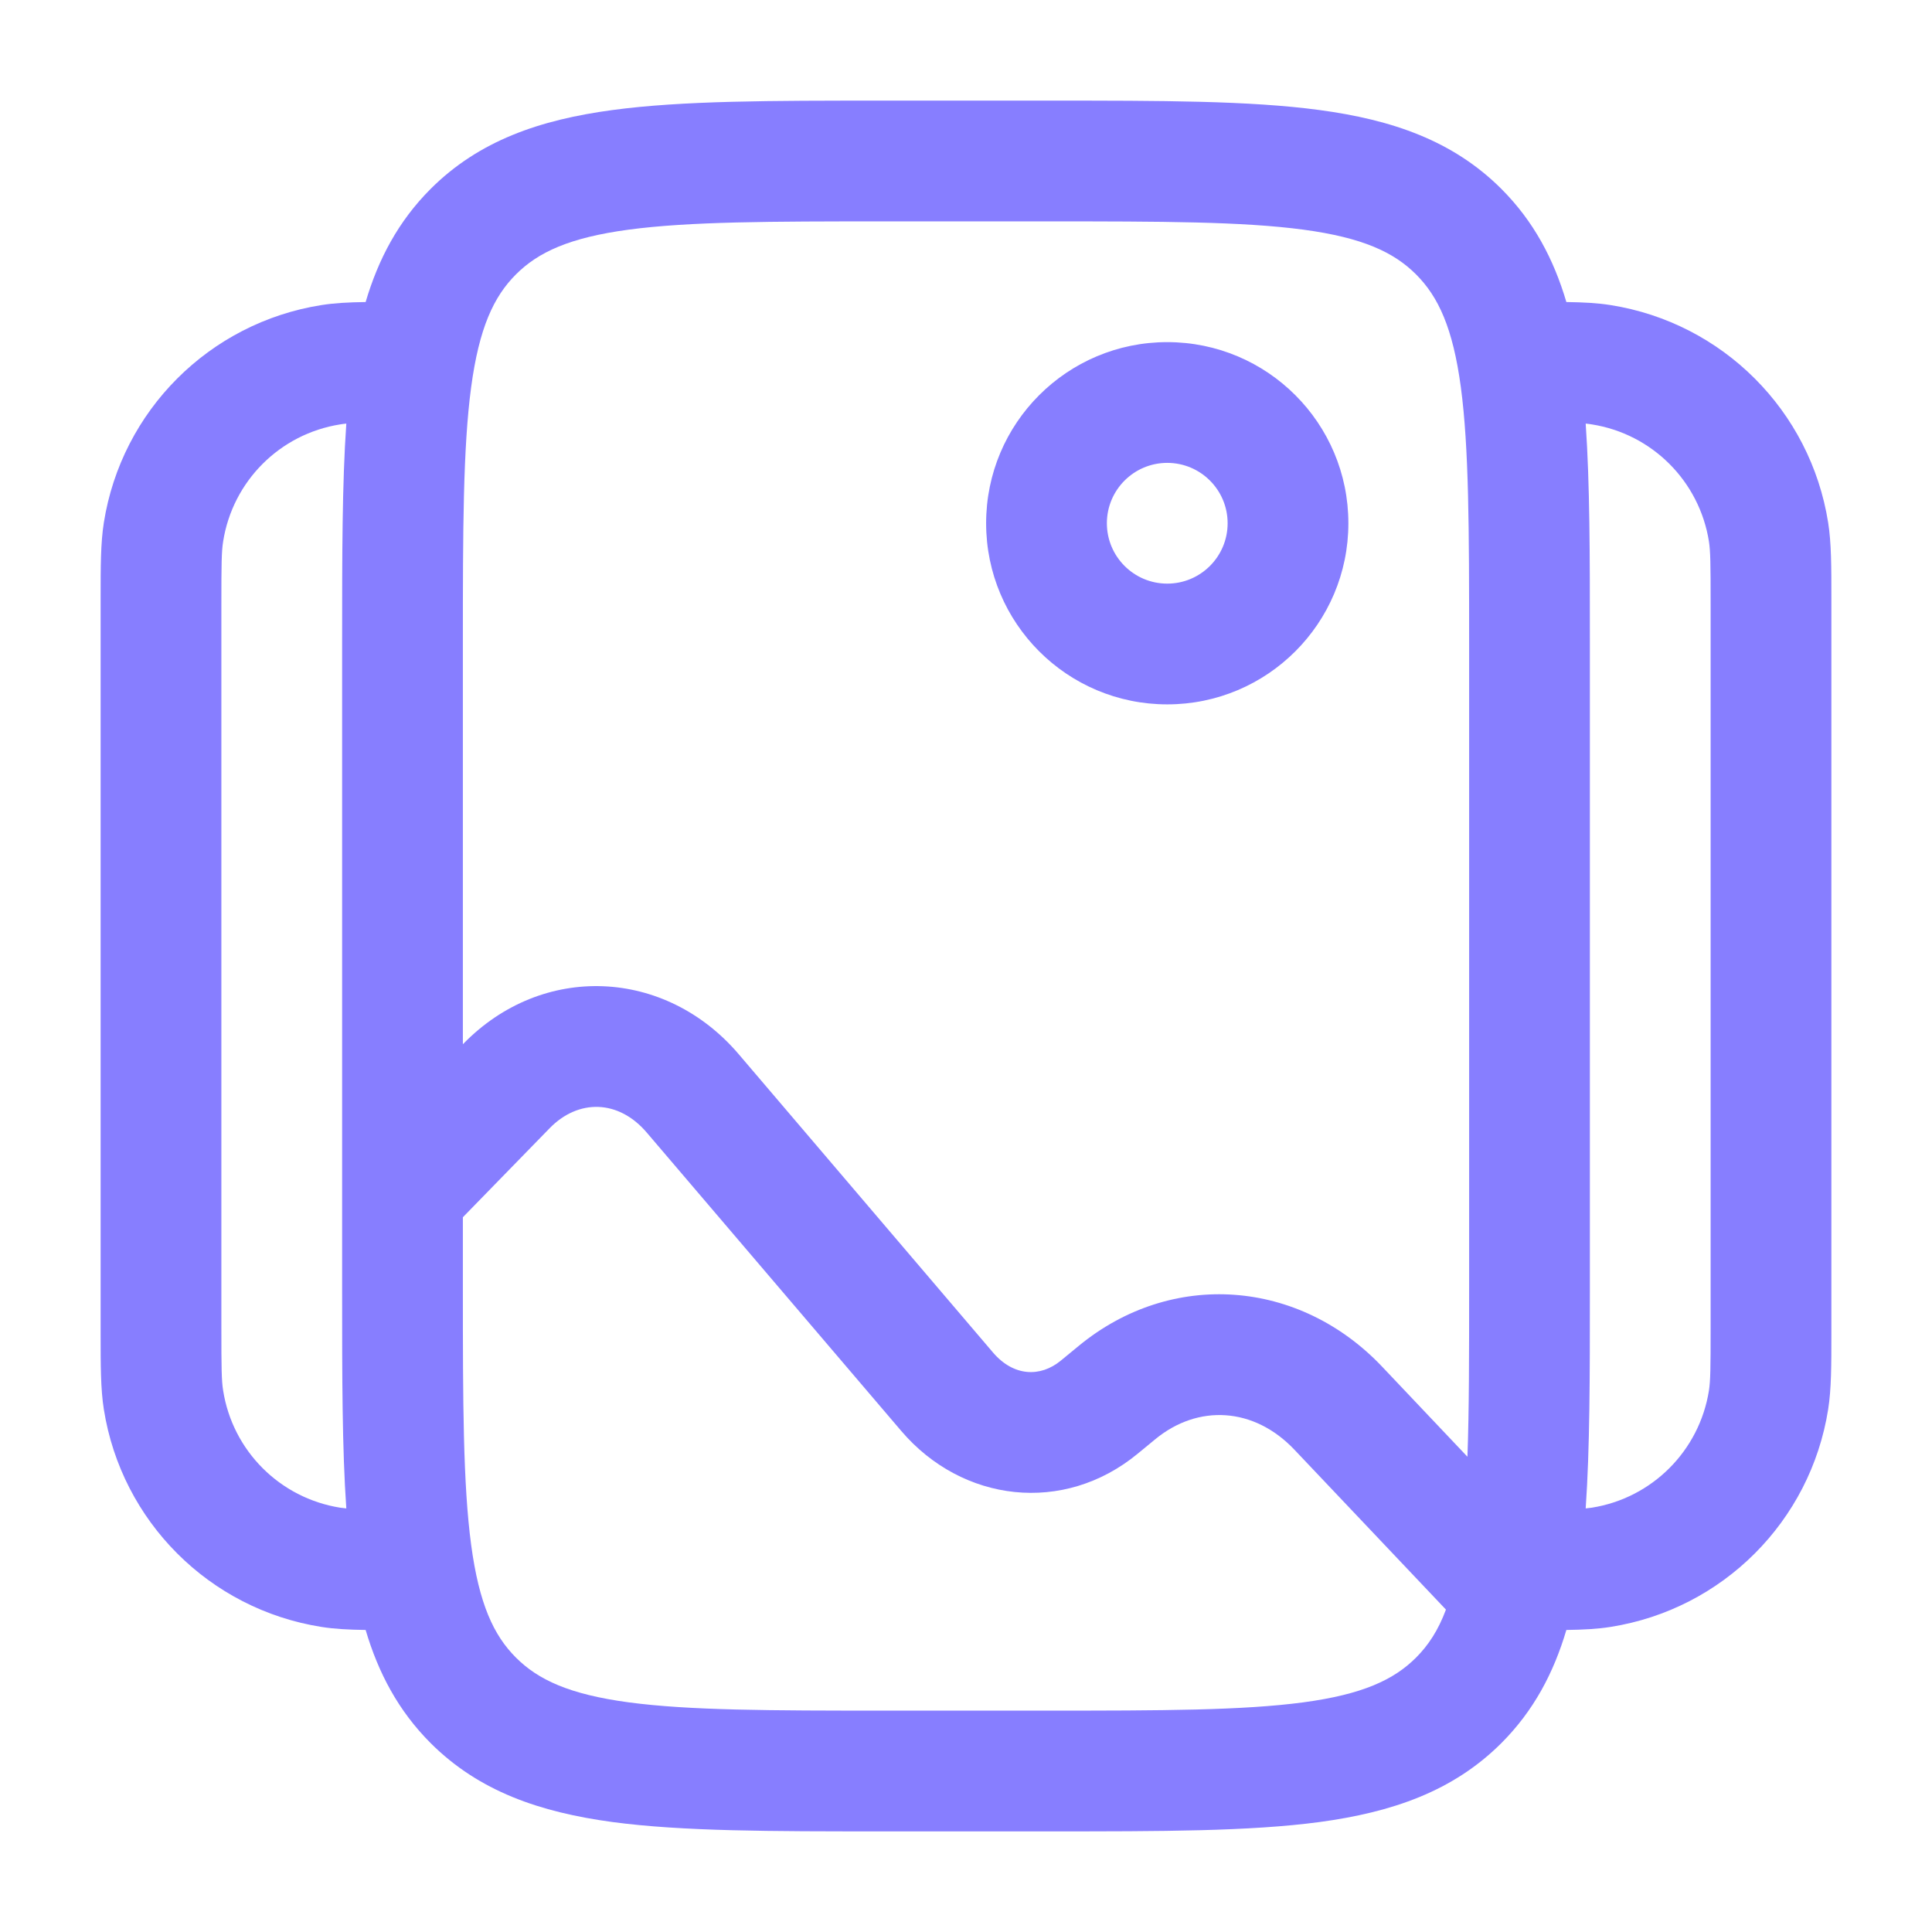
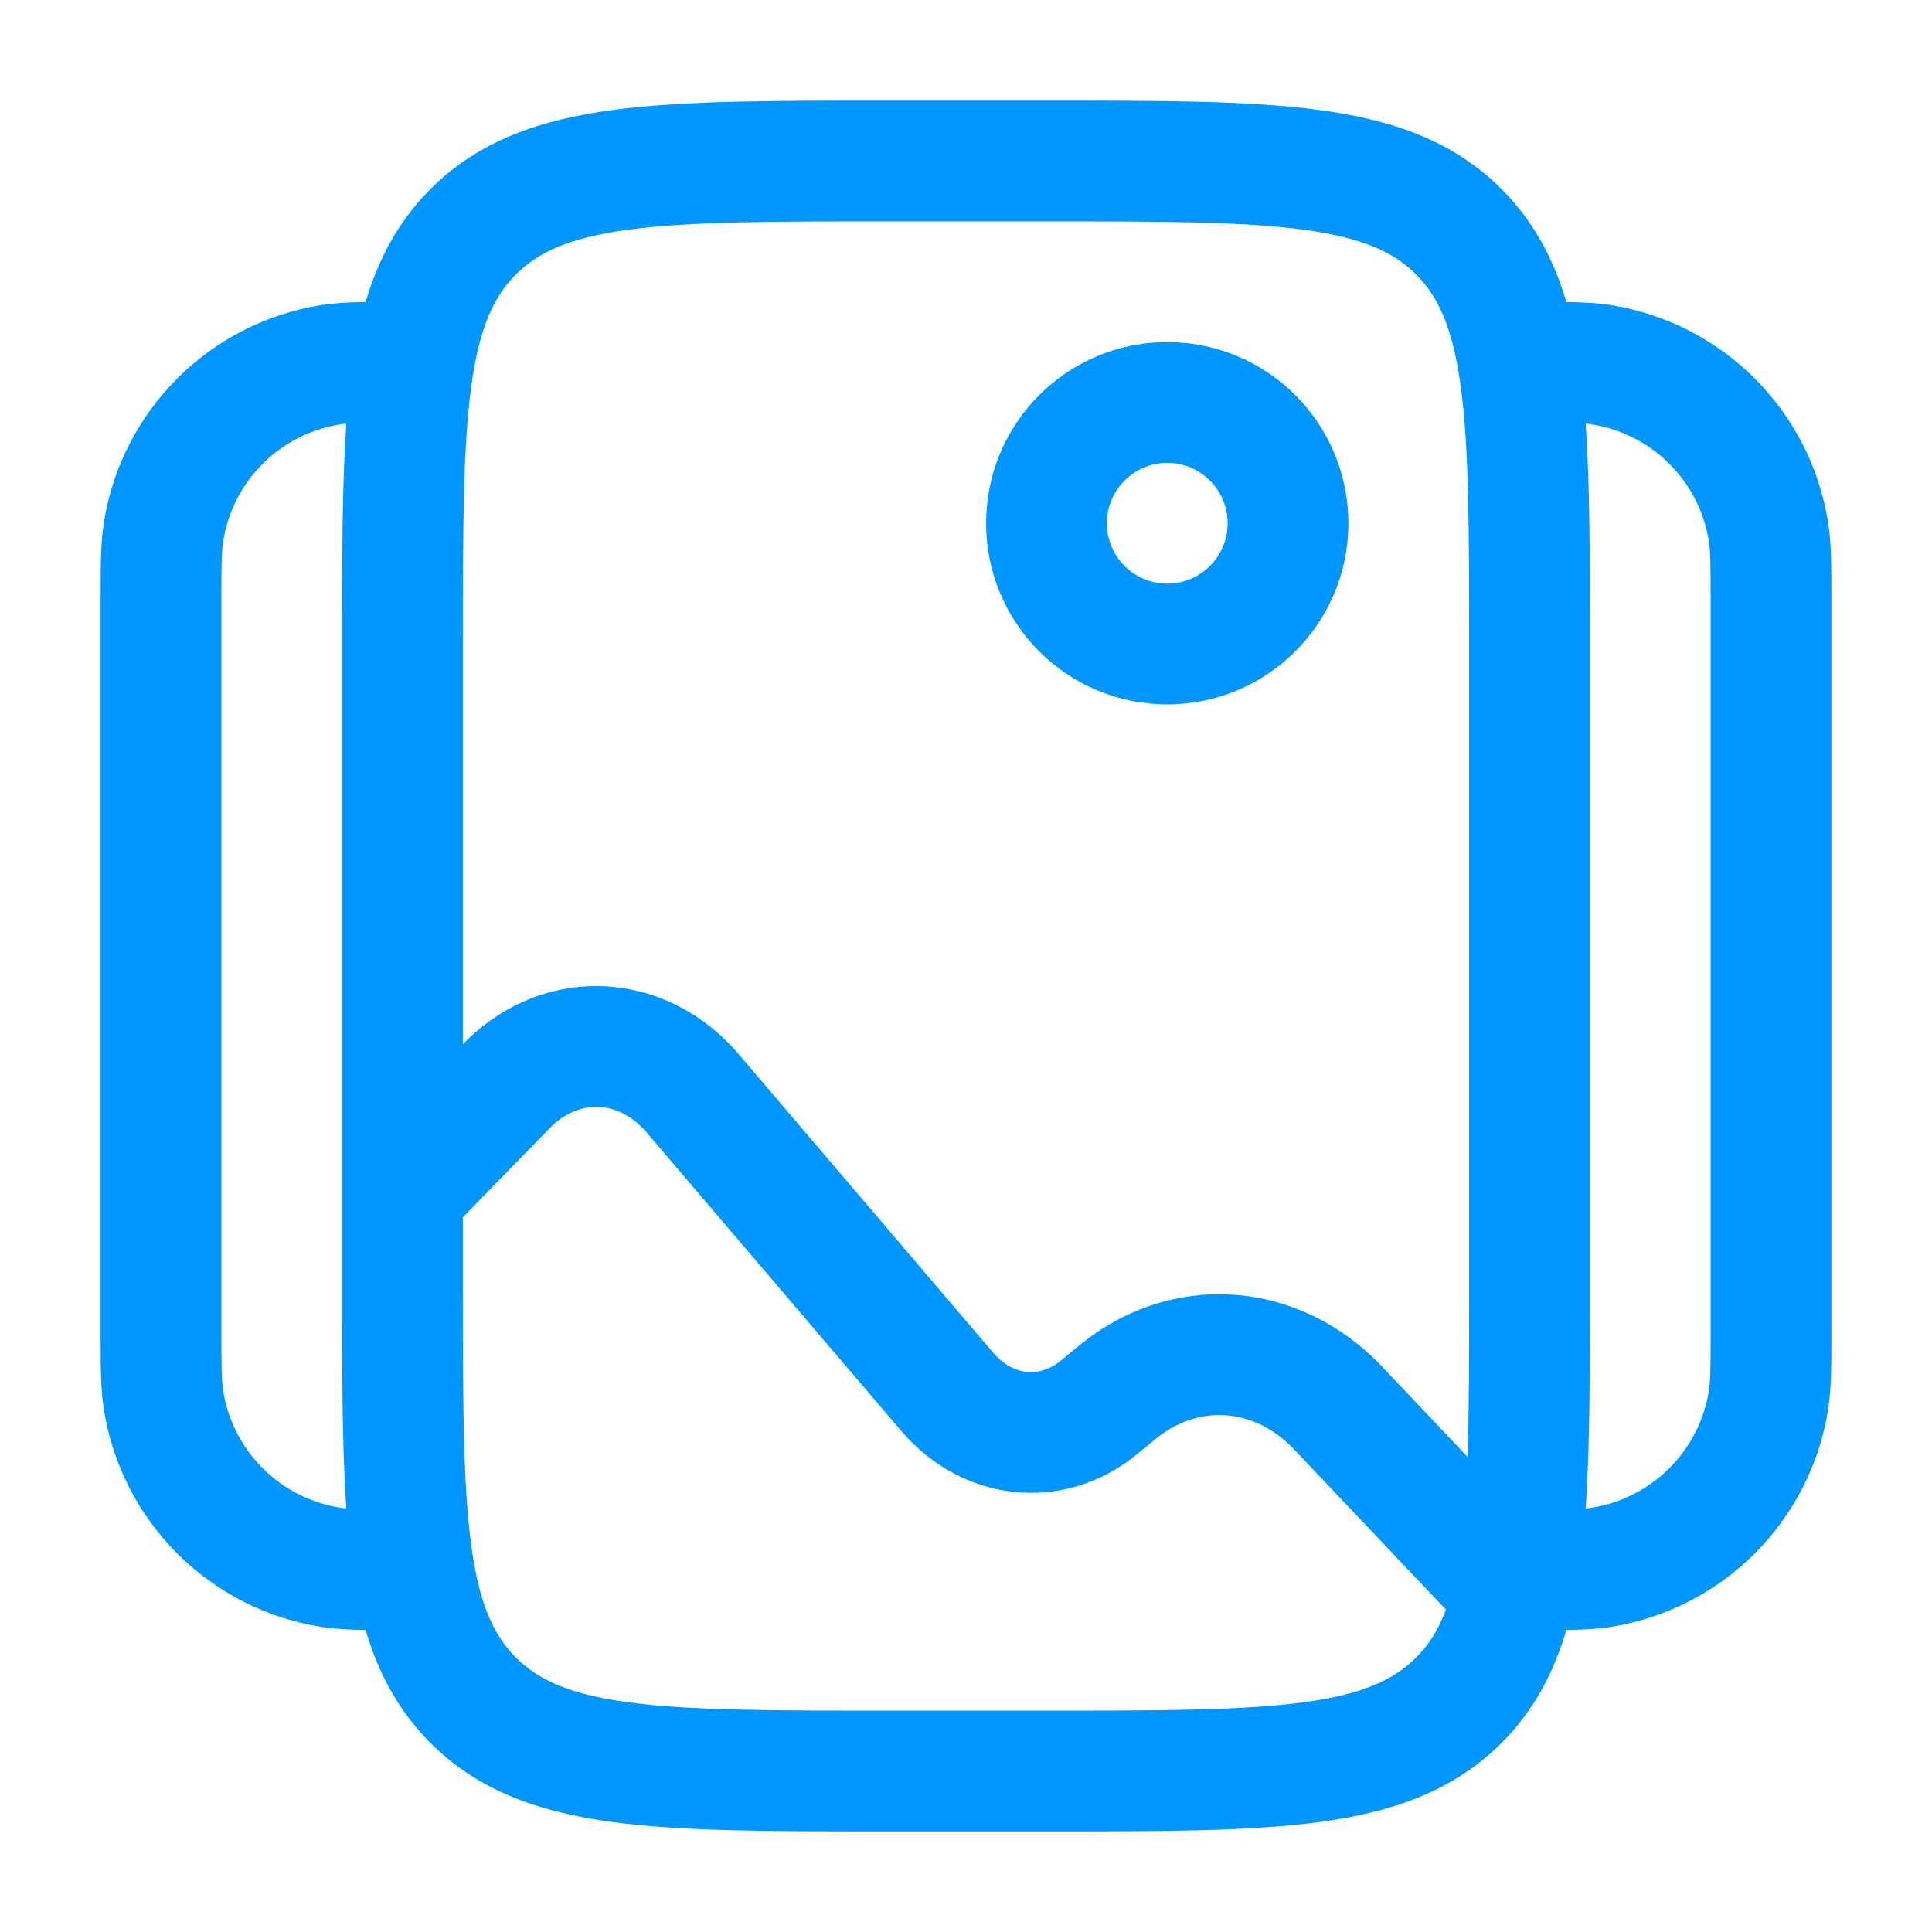
<svg xmlns="http://www.w3.org/2000/svg" width="24" height="24" viewBox="0 0 24 24" fill="none">
-   <path fill-rule="evenodd" clip-rule="evenodd" d="M10.945 1.25H13.055C14.422 1.25 15.525 1.25 16.392 1.367C17.292 1.488 18.05 1.746 18.652 2.348C19.052 2.749 19.3 3.218 19.458 3.752C19.669 3.755 19.846 3.764 20.008 3.79C21.399 4.01 22.49 5.101 22.71 6.492C22.75 6.745 22.75 7.034 22.75 7.435C22.75 7.457 22.75 7.478 22.75 7.5V16.5C22.75 16.522 22.75 16.544 22.75 16.565C22.75 16.966 22.75 17.255 22.71 17.508C22.49 18.899 21.399 19.99 20.008 20.21C19.846 20.236 19.669 20.245 19.458 20.248C19.3 20.782 19.052 21.251 18.652 21.652C18.05 22.254 17.292 22.512 16.392 22.634C15.525 22.75 14.422 22.75 13.055 22.75H10.945C9.578 22.75 8.475 22.75 7.608 22.634C6.708 22.512 5.95 22.254 5.348 21.652C4.948 21.251 4.7 20.782 4.542 20.248C4.331 20.245 4.154 20.236 3.992 20.21C2.601 19.99 1.51 18.899 1.29 17.508C1.25 17.255 1.25 16.966 1.25 16.565C1.25 16.544 1.25 16.522 1.25 16.5V7.5C1.25 7.478 1.25 7.457 1.25 7.435C1.25 7.034 1.25 6.745 1.29 6.492C1.51 5.101 2.601 4.01 3.992 3.79C4.154 3.764 4.331 3.755 4.542 3.752C4.7 3.218 4.948 2.749 5.348 2.348C5.95 1.746 6.708 1.488 7.608 1.367C8.475 1.25 9.578 1.25 10.945 1.25ZM4.302 5.262C4.274 5.265 4.249 5.268 4.226 5.272C3.477 5.39 2.89 5.977 2.772 6.726C2.752 6.848 2.75 7.007 2.75 7.5V16.5C2.75 16.993 2.752 17.152 2.772 17.274C2.89 18.023 3.477 18.61 4.226 18.729C4.249 18.732 4.274 18.735 4.302 18.738C4.25 17.989 4.25 17.099 4.25 16.055L4.25 14.817C4.25 14.816 4.25 14.816 4.25 14.815L4.25 7.945C4.25 6.901 4.25 6.011 4.302 5.262ZM5.75 15.121V16C5.75 17.435 5.752 18.436 5.853 19.192C5.952 19.926 6.132 20.314 6.409 20.591C6.686 20.868 7.074 21.048 7.808 21.147C8.563 21.248 9.565 21.25 11 21.25H13C14.435 21.25 15.437 21.248 16.192 21.147C16.926 21.048 17.314 20.868 17.591 20.591C17.743 20.439 17.866 20.253 17.962 19.995L16.08 18.009C15.577 17.478 14.882 17.442 14.352 17.878L14.132 18.059C13.216 18.814 11.955 18.666 11.195 17.775L8.034 14.069C7.684 13.658 7.185 13.649 6.828 14.015L5.75 15.121ZM18.229 18.096L17.169 16.977C16.141 15.892 14.555 15.767 13.398 16.721L13.178 16.902C12.923 17.112 12.59 17.099 12.336 16.802L9.176 13.095C8.264 12.026 6.739 11.957 5.754 12.968L5.75 12.972V8C5.75 6.565 5.752 5.563 5.853 4.808C5.952 4.074 6.132 3.686 6.409 3.409C6.686 3.132 7.074 2.952 7.808 2.853C8.563 2.752 9.565 2.75 11 2.75H13C14.435 2.75 15.437 2.752 16.192 2.853C16.926 2.952 17.314 3.132 17.591 3.409C17.868 3.686 18.048 4.074 18.147 4.808C18.248 5.563 18.25 6.565 18.25 8V16C18.25 16.833 18.25 17.519 18.229 18.096ZM19.698 18.738C19.726 18.735 19.751 18.732 19.774 18.729C20.523 18.61 21.11 18.023 21.229 17.274C21.248 17.152 21.25 16.993 21.25 16.5V7.5C21.25 7.007 21.248 6.848 21.229 6.726C21.11 5.977 20.523 5.39 19.774 5.272C19.751 5.268 19.726 5.265 19.698 5.262C19.75 6.011 19.75 6.901 19.75 7.945V16.055C19.75 17.099 19.75 17.989 19.698 18.738ZM14.5 5.75C14.086 5.75 13.75 6.086 13.75 6.5C13.75 6.914 14.086 7.25 14.5 7.25C14.914 7.25 15.25 6.914 15.25 6.5C15.25 6.086 14.914 5.75 14.5 5.75ZM12.25 6.5C12.25 5.257 13.257 4.25 14.5 4.25C15.743 4.25 16.75 5.257 16.75 6.5C16.75 7.743 15.743 8.75 14.5 8.75C13.257 8.75 12.25 7.743 12.25 6.5Z" fill="#877EFF" />
+   <path fill-rule="evenodd" clip-rule="evenodd" d="M10.945 1.25H13.055C14.422 1.25 15.525 1.25 16.392 1.367C17.292 1.488 18.05 1.746 18.652 2.348C19.052 2.749 19.3 3.218 19.458 3.752C19.669 3.755 19.846 3.764 20.008 3.79C21.399 4.01 22.49 5.101 22.71 6.492C22.75 6.745 22.75 7.034 22.75 7.435C22.75 7.457 22.75 7.478 22.75 7.5V16.5C22.75 16.522 22.75 16.544 22.75 16.565C22.75 16.966 22.75 17.255 22.71 17.508C22.49 18.899 21.399 19.99 20.008 20.21C19.846 20.236 19.669 20.245 19.458 20.248C19.3 20.782 19.052 21.251 18.652 21.652C18.05 22.254 17.292 22.512 16.392 22.634C15.525 22.75 14.422 22.75 13.055 22.75H10.945C9.578 22.75 8.475 22.75 7.608 22.634C6.708 22.512 5.95 22.254 5.348 21.652C4.948 21.251 4.7 20.782 4.542 20.248C4.331 20.245 4.154 20.236 3.992 20.21C2.601 19.99 1.51 18.899 1.29 17.508C1.25 17.255 1.25 16.966 1.25 16.565C1.25 16.544 1.25 16.522 1.25 16.5V7.5C1.25 7.478 1.25 7.457 1.25 7.435C1.25 7.034 1.25 6.745 1.29 6.492C1.51 5.101 2.601 4.01 3.992 3.79C4.154 3.764 4.331 3.755 4.542 3.752C4.7 3.218 4.948 2.749 5.348 2.348C5.95 1.746 6.708 1.488 7.608 1.367C8.475 1.25 9.578 1.25 10.945 1.25ZM4.302 5.262C4.274 5.265 4.249 5.268 4.226 5.272C3.477 5.39 2.89 5.977 2.772 6.726C2.752 6.848 2.75 7.007 2.75 7.5V16.5C2.75 16.993 2.752 17.152 2.772 17.274C2.89 18.023 3.477 18.61 4.226 18.729C4.249 18.732 4.274 18.735 4.302 18.738C4.25 17.989 4.25 17.099 4.25 16.055L4.25 14.817C4.25 14.816 4.25 14.816 4.25 14.815L4.25 7.945C4.25 6.901 4.25 6.011 4.302 5.262ZM5.75 15.121V16C5.75 17.435 5.752 18.436 5.853 19.192C5.952 19.926 6.132 20.314 6.409 20.591C6.686 20.868 7.074 21.048 7.808 21.147C8.563 21.248 9.565 21.25 11 21.25H13C14.435 21.25 15.437 21.248 16.192 21.147C16.926 21.048 17.314 20.868 17.591 20.591C17.743 20.439 17.866 20.253 17.962 19.995L16.08 18.009C15.577 17.478 14.882 17.442 14.352 17.878L14.132 18.059C13.216 18.814 11.955 18.666 11.195 17.775L8.034 14.069C7.684 13.658 7.185 13.649 6.828 14.015L5.75 15.121ZM18.229 18.096L17.169 16.977C16.141 15.892 14.555 15.767 13.398 16.721L13.178 16.902C12.923 17.112 12.59 17.099 12.336 16.802L9.176 13.095C8.264 12.026 6.739 11.957 5.754 12.968L5.75 12.972V8C5.75 6.565 5.752 5.563 5.853 4.808C5.952 4.074 6.132 3.686 6.409 3.409C6.686 3.132 7.074 2.952 7.808 2.853C8.563 2.752 9.565 2.75 11 2.75H13C14.435 2.75 15.437 2.752 16.192 2.853C16.926 2.952 17.314 3.132 17.591 3.409C17.868 3.686 18.048 4.074 18.147 4.808C18.248 5.563 18.25 6.565 18.25 8V16C18.25 16.833 18.25 17.519 18.229 18.096ZM19.698 18.738C19.726 18.735 19.751 18.732 19.774 18.729C20.523 18.61 21.11 18.023 21.229 17.274C21.248 17.152 21.25 16.993 21.25 16.5V7.5C21.25 7.007 21.248 6.848 21.229 6.726C21.11 5.977 20.523 5.39 19.774 5.272C19.751 5.268 19.726 5.265 19.698 5.262C19.75 6.011 19.75 6.901 19.75 7.945V16.055C19.75 17.099 19.75 17.989 19.698 18.738ZM14.5 5.75C14.086 5.75 13.75 6.086 13.75 6.5C13.75 6.914 14.086 7.25 14.5 7.25C14.914 7.25 15.25 6.914 15.25 6.5C15.25 6.086 14.914 5.75 14.5 5.75ZM12.25 6.5C12.25 5.257 13.257 4.25 14.5 4.25C15.743 4.25 16.75 5.257 16.75 6.5C16.75 7.743 15.743 8.75 14.5 8.75C13.257 8.75 12.25 7.743 12.25 6.5Z" fill="#0096FF" />
</svg>
